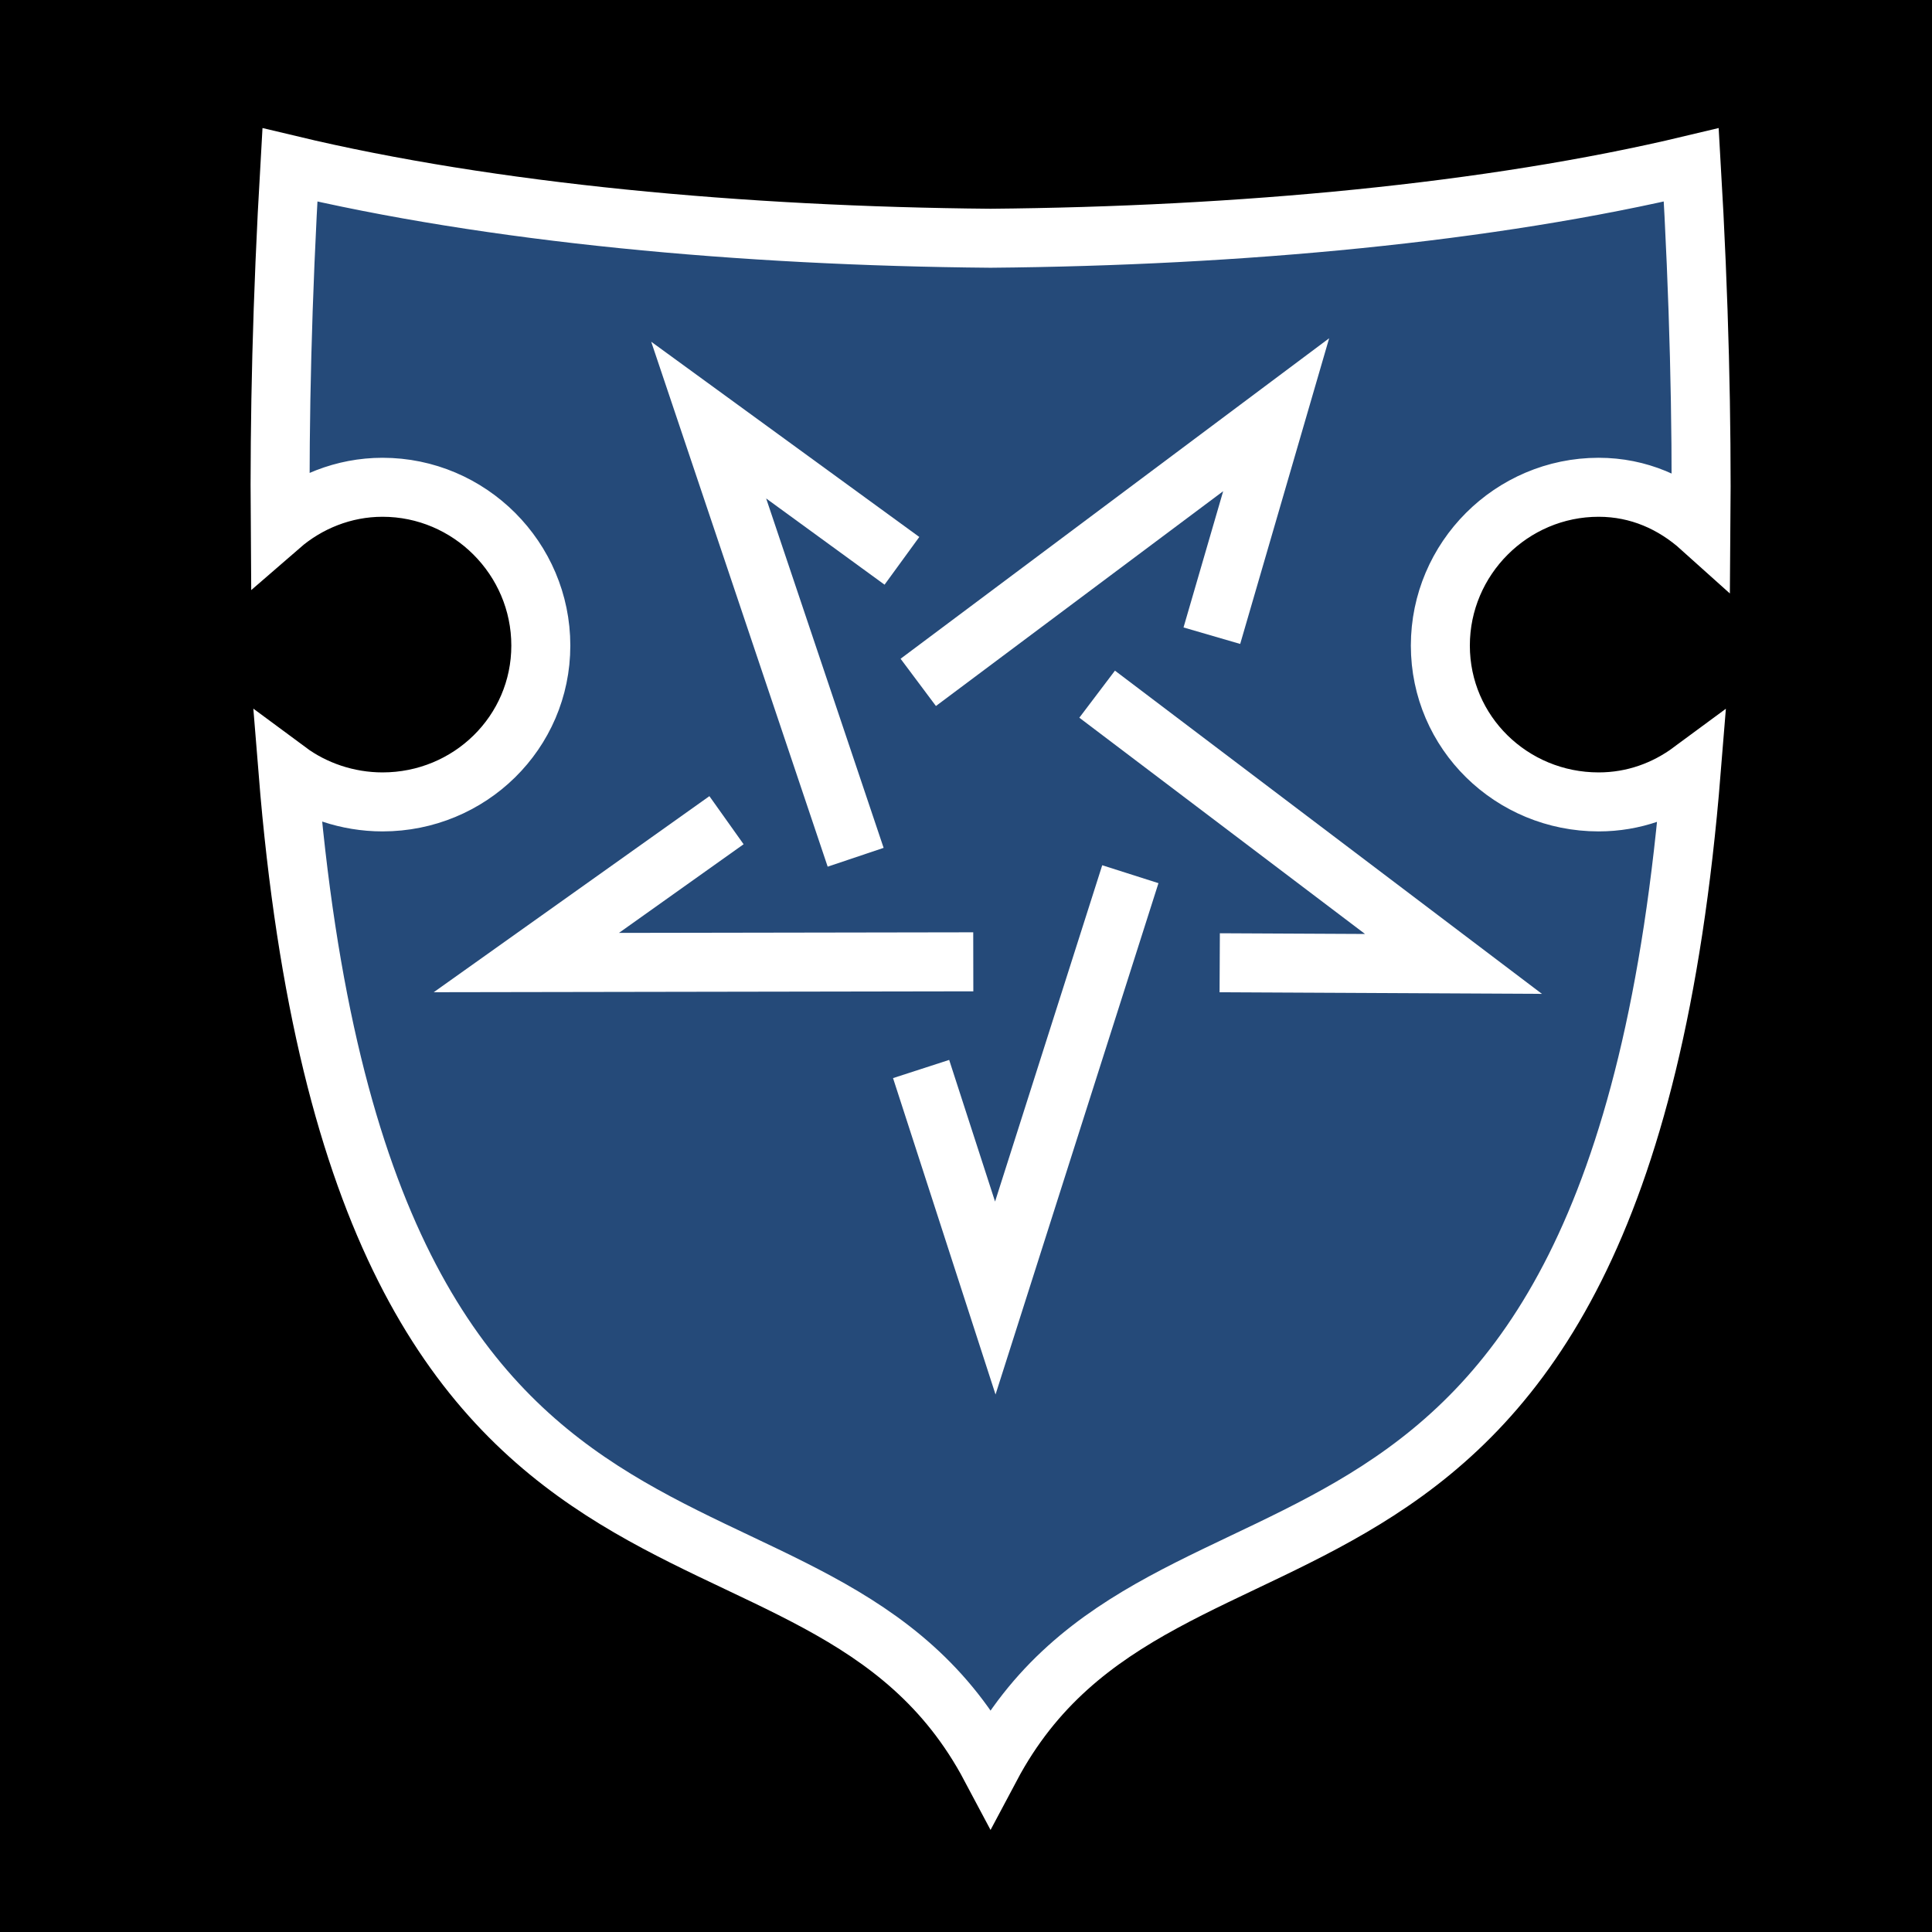
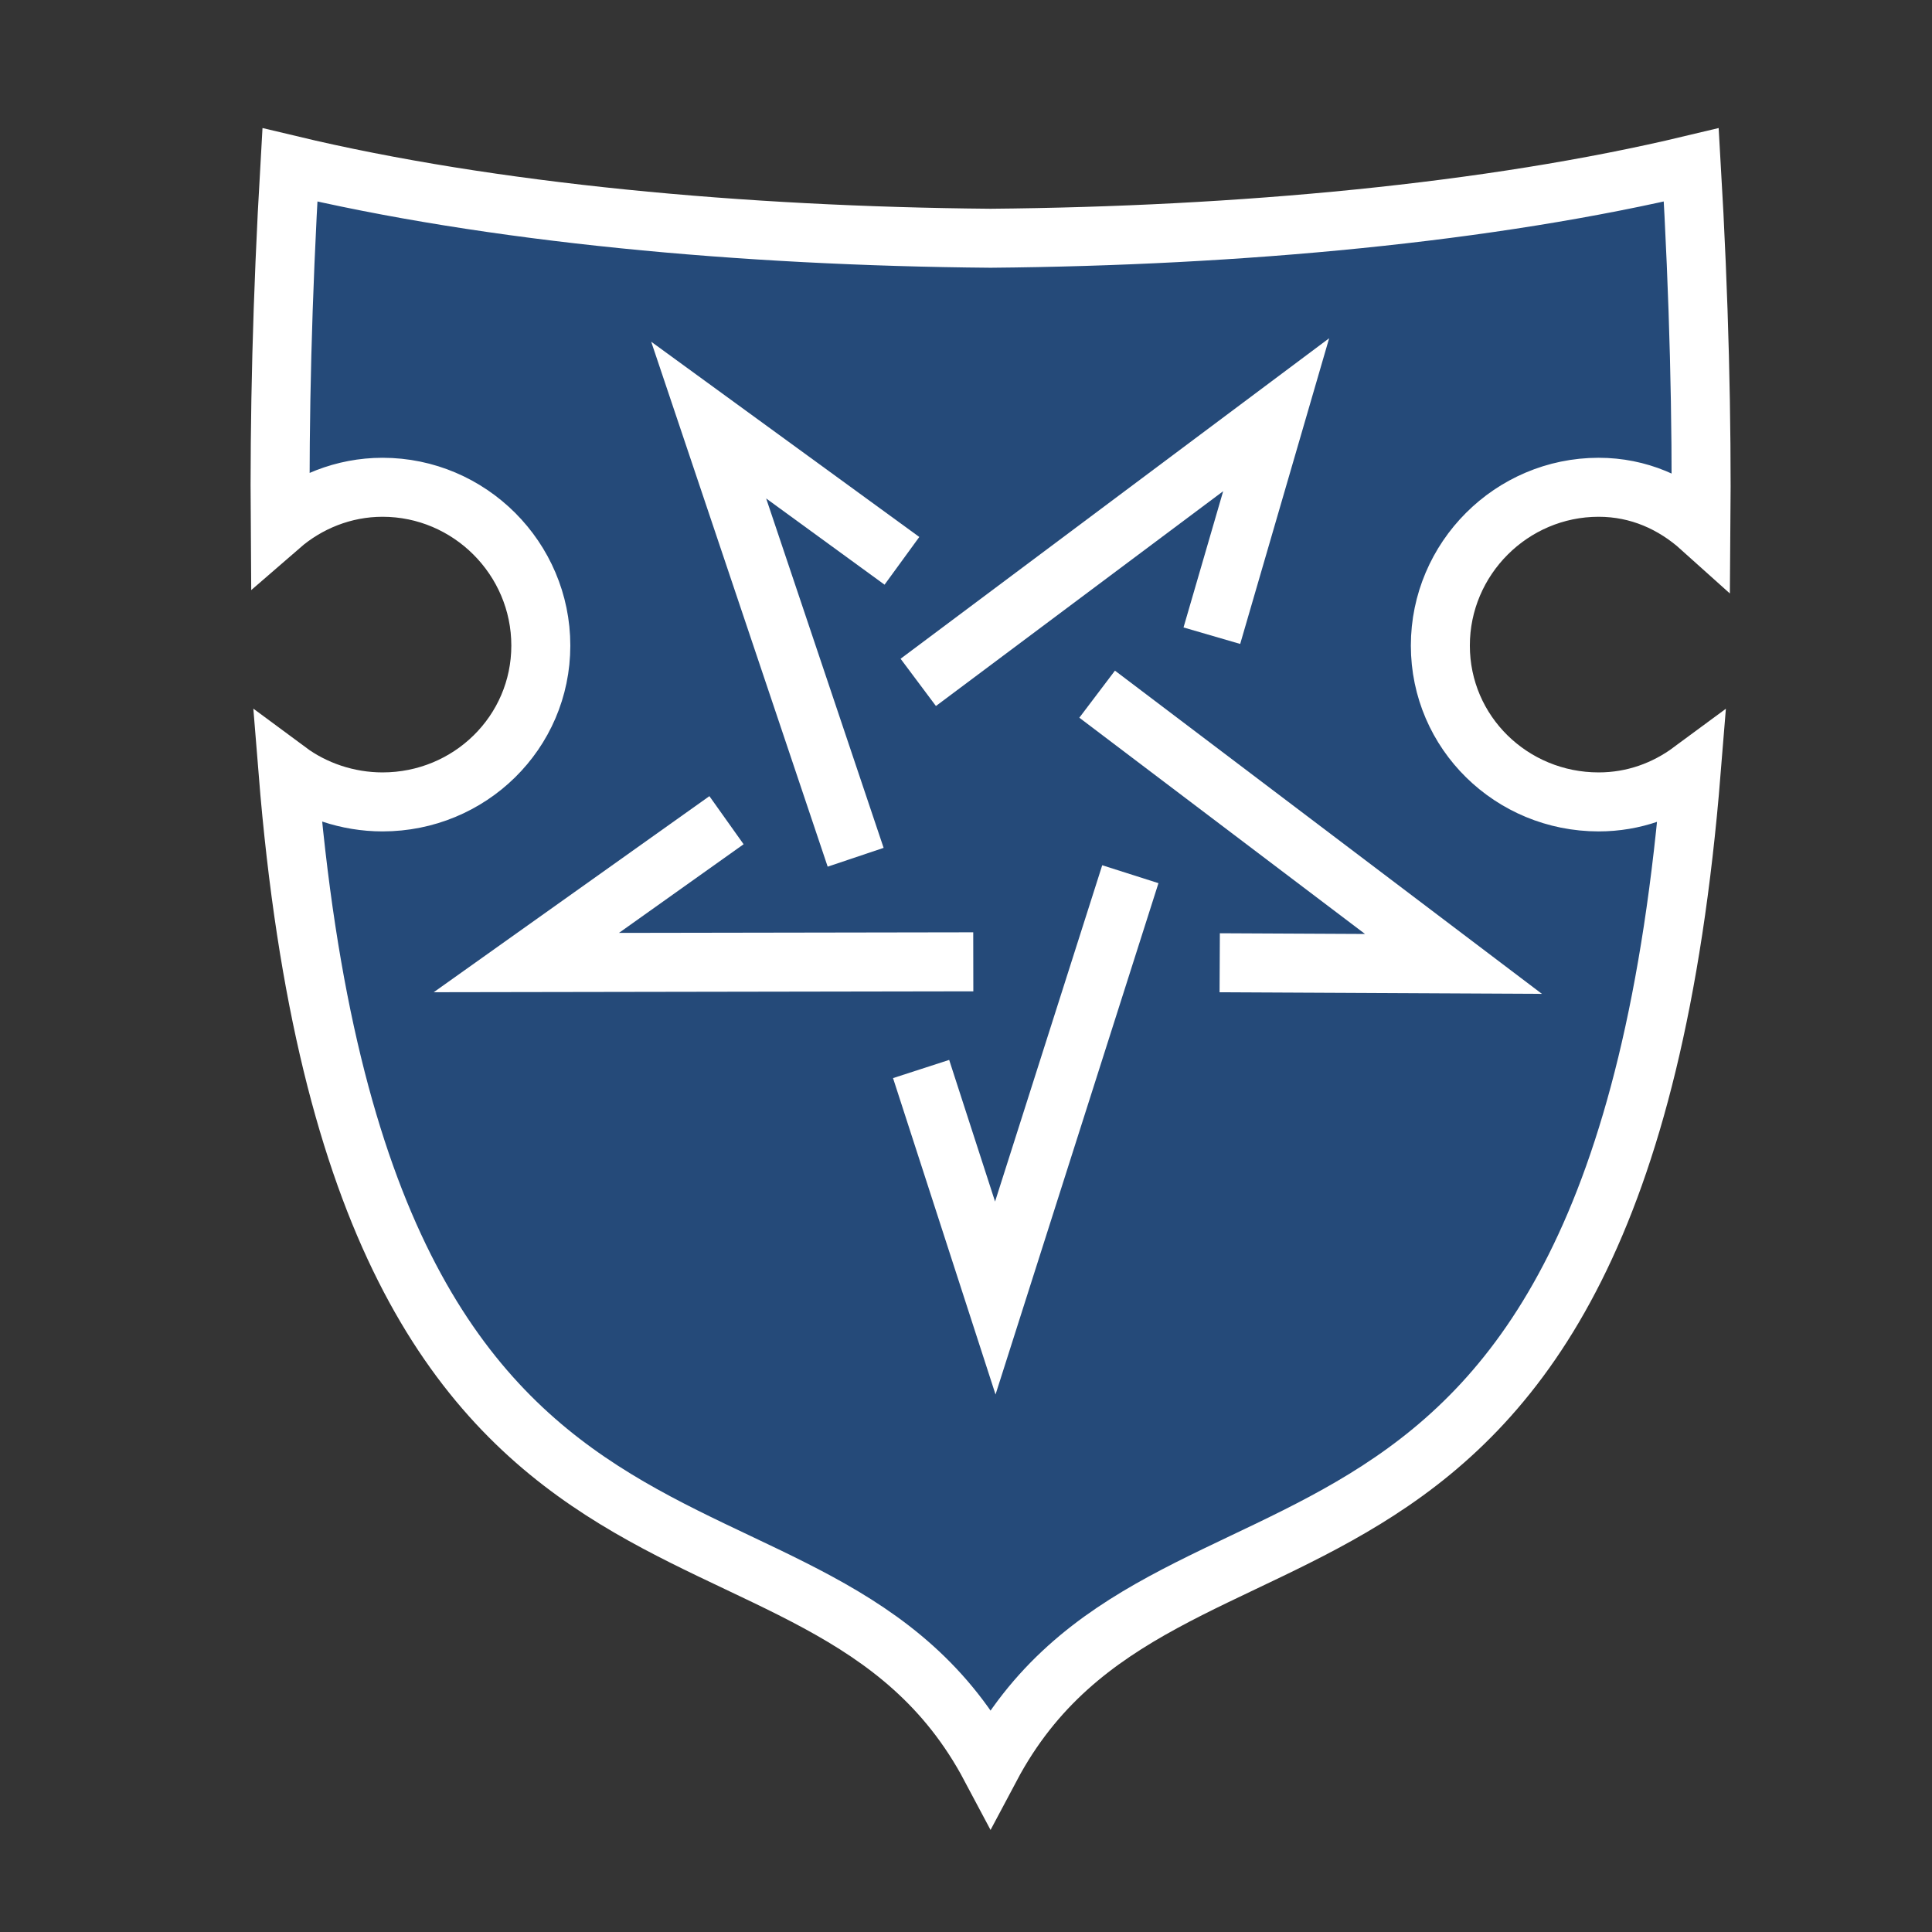
<svg xmlns="http://www.w3.org/2000/svg" version="1.1" id="Layer_1" x="0px" y="0px" width="612px" height="612px" viewBox="0 90 612 612" enable-background="new 0 90 612 612" xml:space="preserve">
-   <path d="M0,90h612v612H0V90z" />
+   <path d="M0,90h612v612H0V90z" fill="#343434" />
  <g transform="matrix(18.68858,0,0,18.68858,-13164.593,-28581.192)">
    <path fill="#254A79" stroke="#FFFFFF" stroke-width="1px" d="M709.333,1536.951c-0.132,2.275-0.178,4.286-0.164,6.118   c0.462-0.401,1.072-0.654,1.734-0.654c1.476,0,2.683,1.207,2.683,2.683c0,1.476-1.207,2.65-2.683,2.65   c-0.596,0-1.163-0.198-1.603-0.524c1.255,15.559,8.962,11.331,11.909,16.883c2.948-5.551,10.621-1.324,11.877-16.883   c-0.44,0.325-0.975,0.524-1.57,0.524c-1.476,0-2.683-1.174-2.683-2.65s1.207-2.683,2.683-2.683c0.679,0,1.268,0.268,1.734,0.687   c0.016-1.841-0.03-3.863-0.164-6.151c-3.414,0.816-7.669,1.206-11.877,1.243C717.001,1538.158,712.747,1537.767,709.333,1536.951z" />
    <g transform="matrix(1.1485,0,0,-1.1485,-106.0498,3310.15)">
      <path fill="none" stroke="#FFFFFF" stroke-width="0.871" d="M723.677,1532.151l3.45-0.017l-5.259,3.981" />
      <path fill="none" stroke="#FFFFFF" stroke-width="0.871" d="M716.398,1534.255l-2.954-2.101l6.596,0.011" />
      <path fill="none" stroke="#FFFFFF" stroke-width="0.871" d="M718.987,1538.083l-2.852,2.077l2.169-6.452" />
      <path fill="none" stroke="#FFFFFF" stroke-width="0.871" d="M723.561,1536.978l0.949,3.261l-5.282-3.95" />
      <path fill="none" stroke="#FFFFFF" stroke-width="0.871" d="M719.27,1530.583l1.095-3.38l1.993,6.255" />
    </g>
  </g>
</svg>
